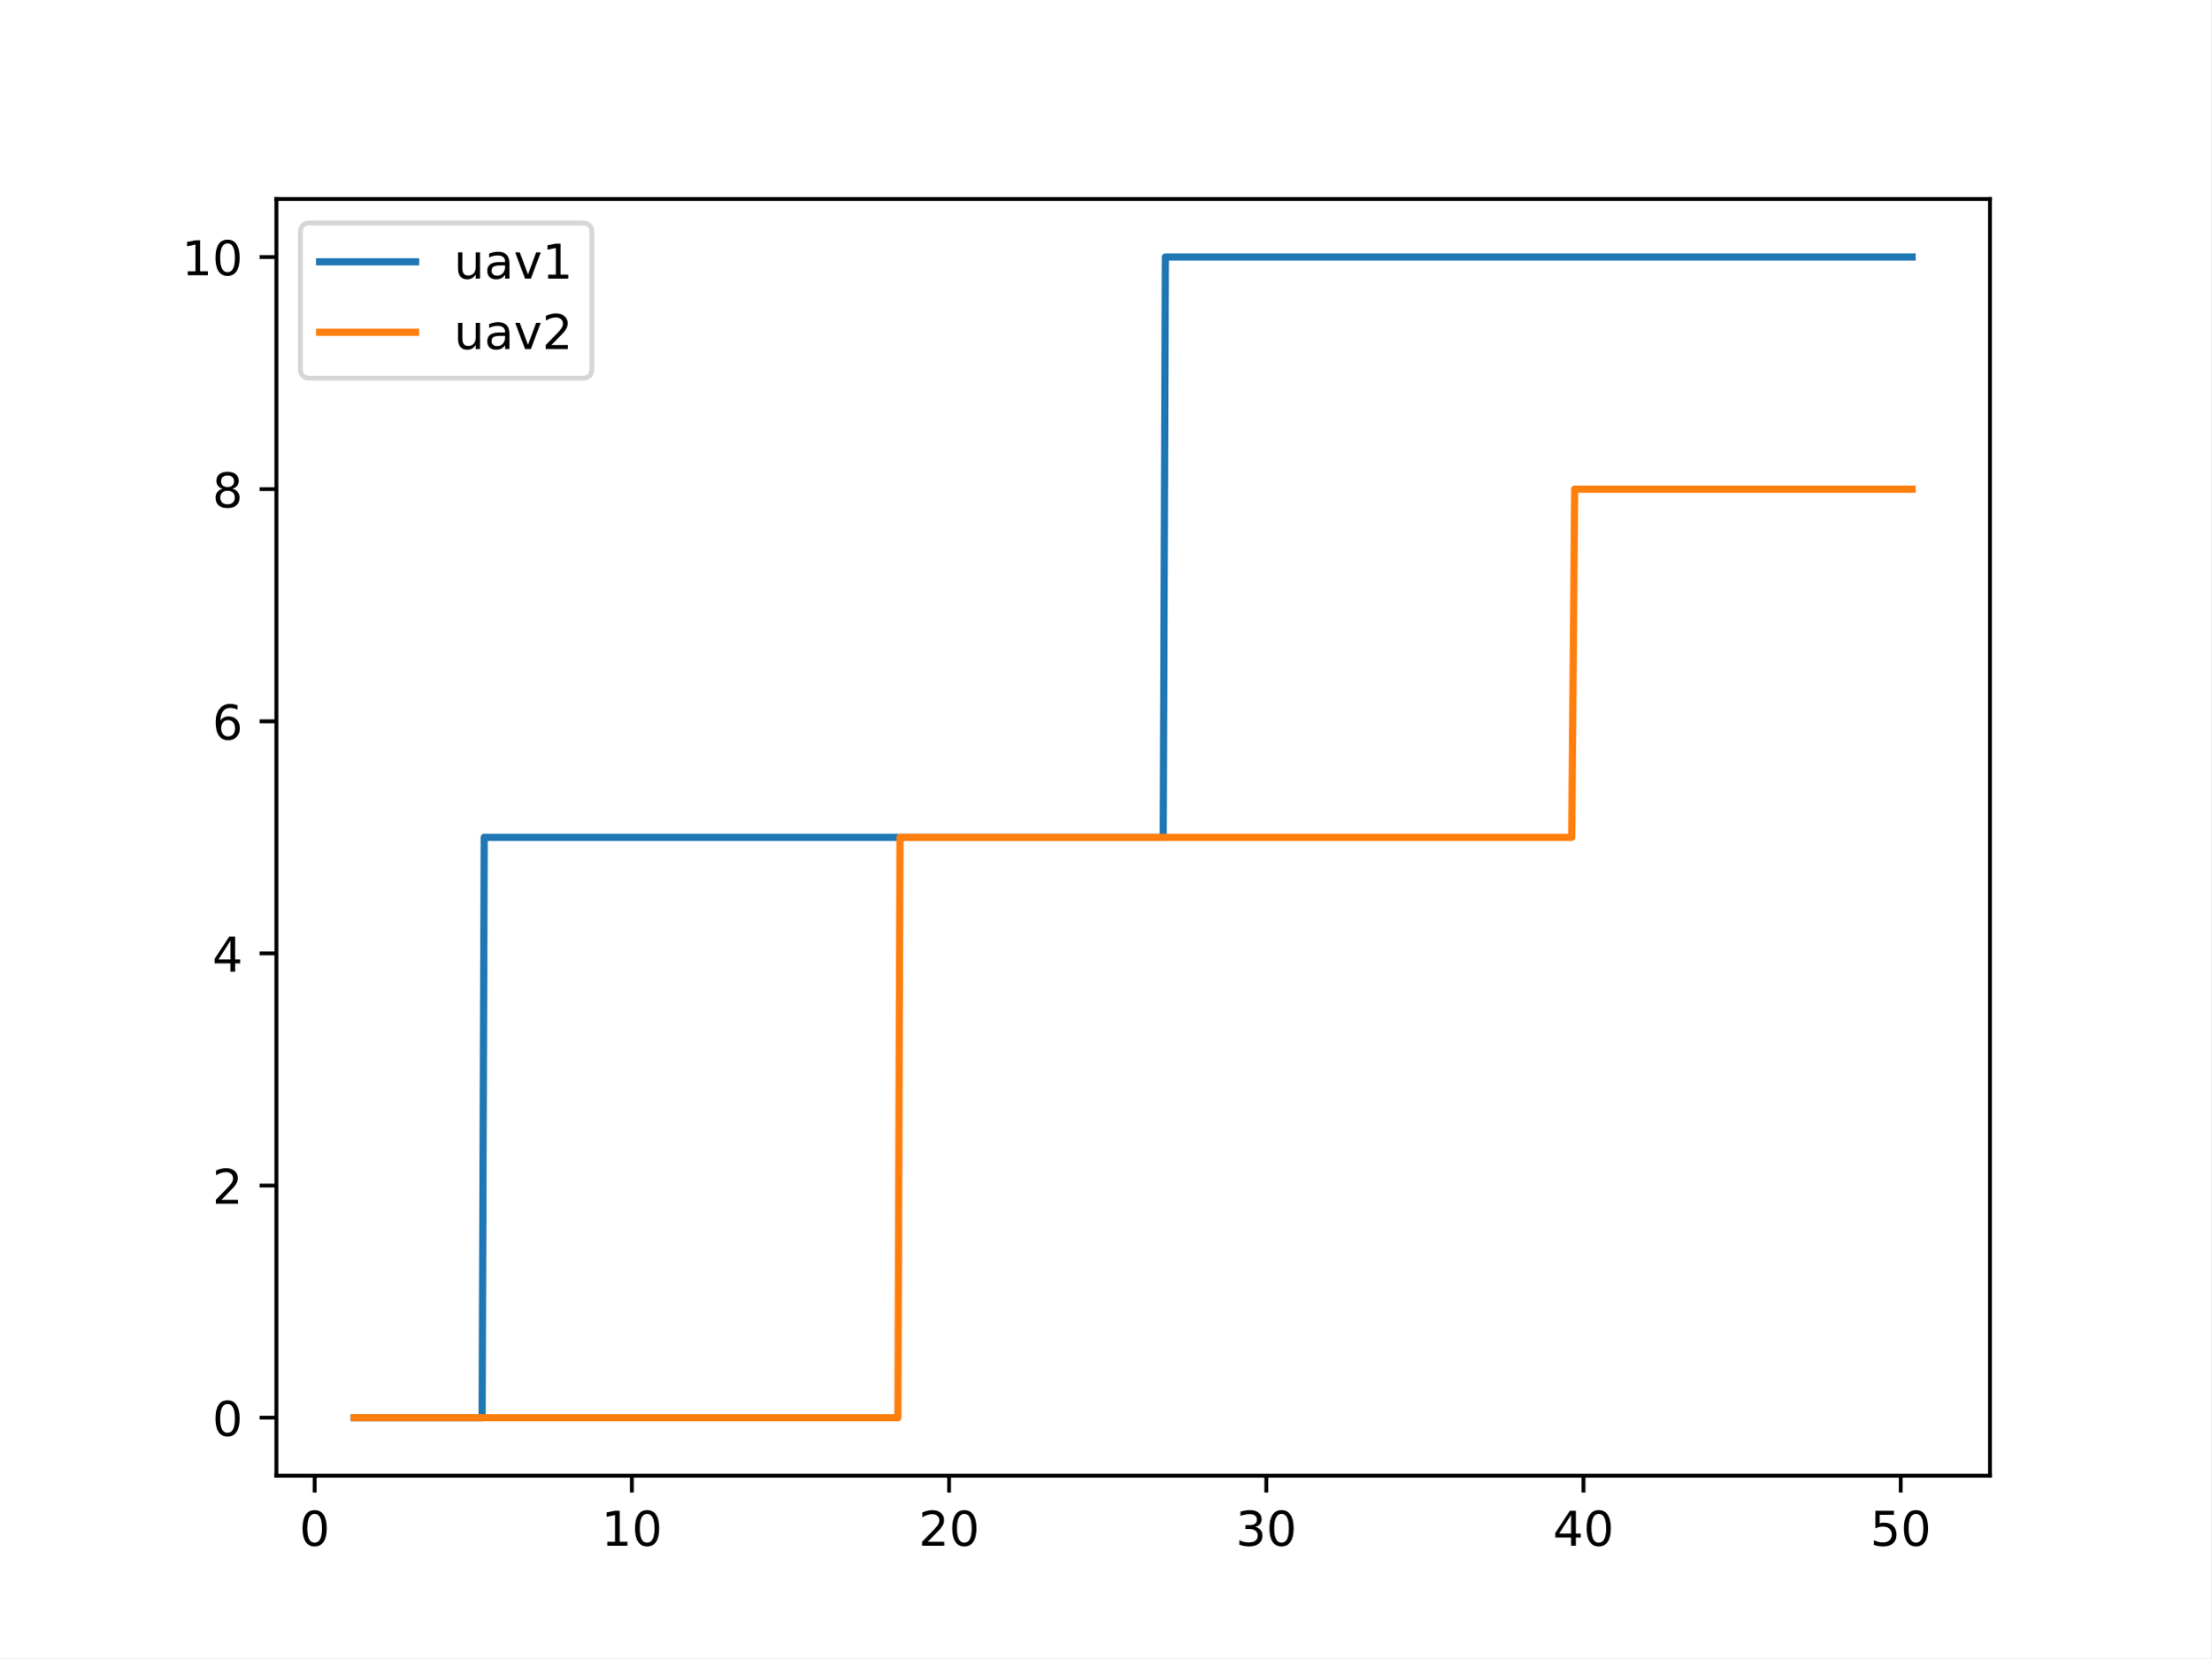
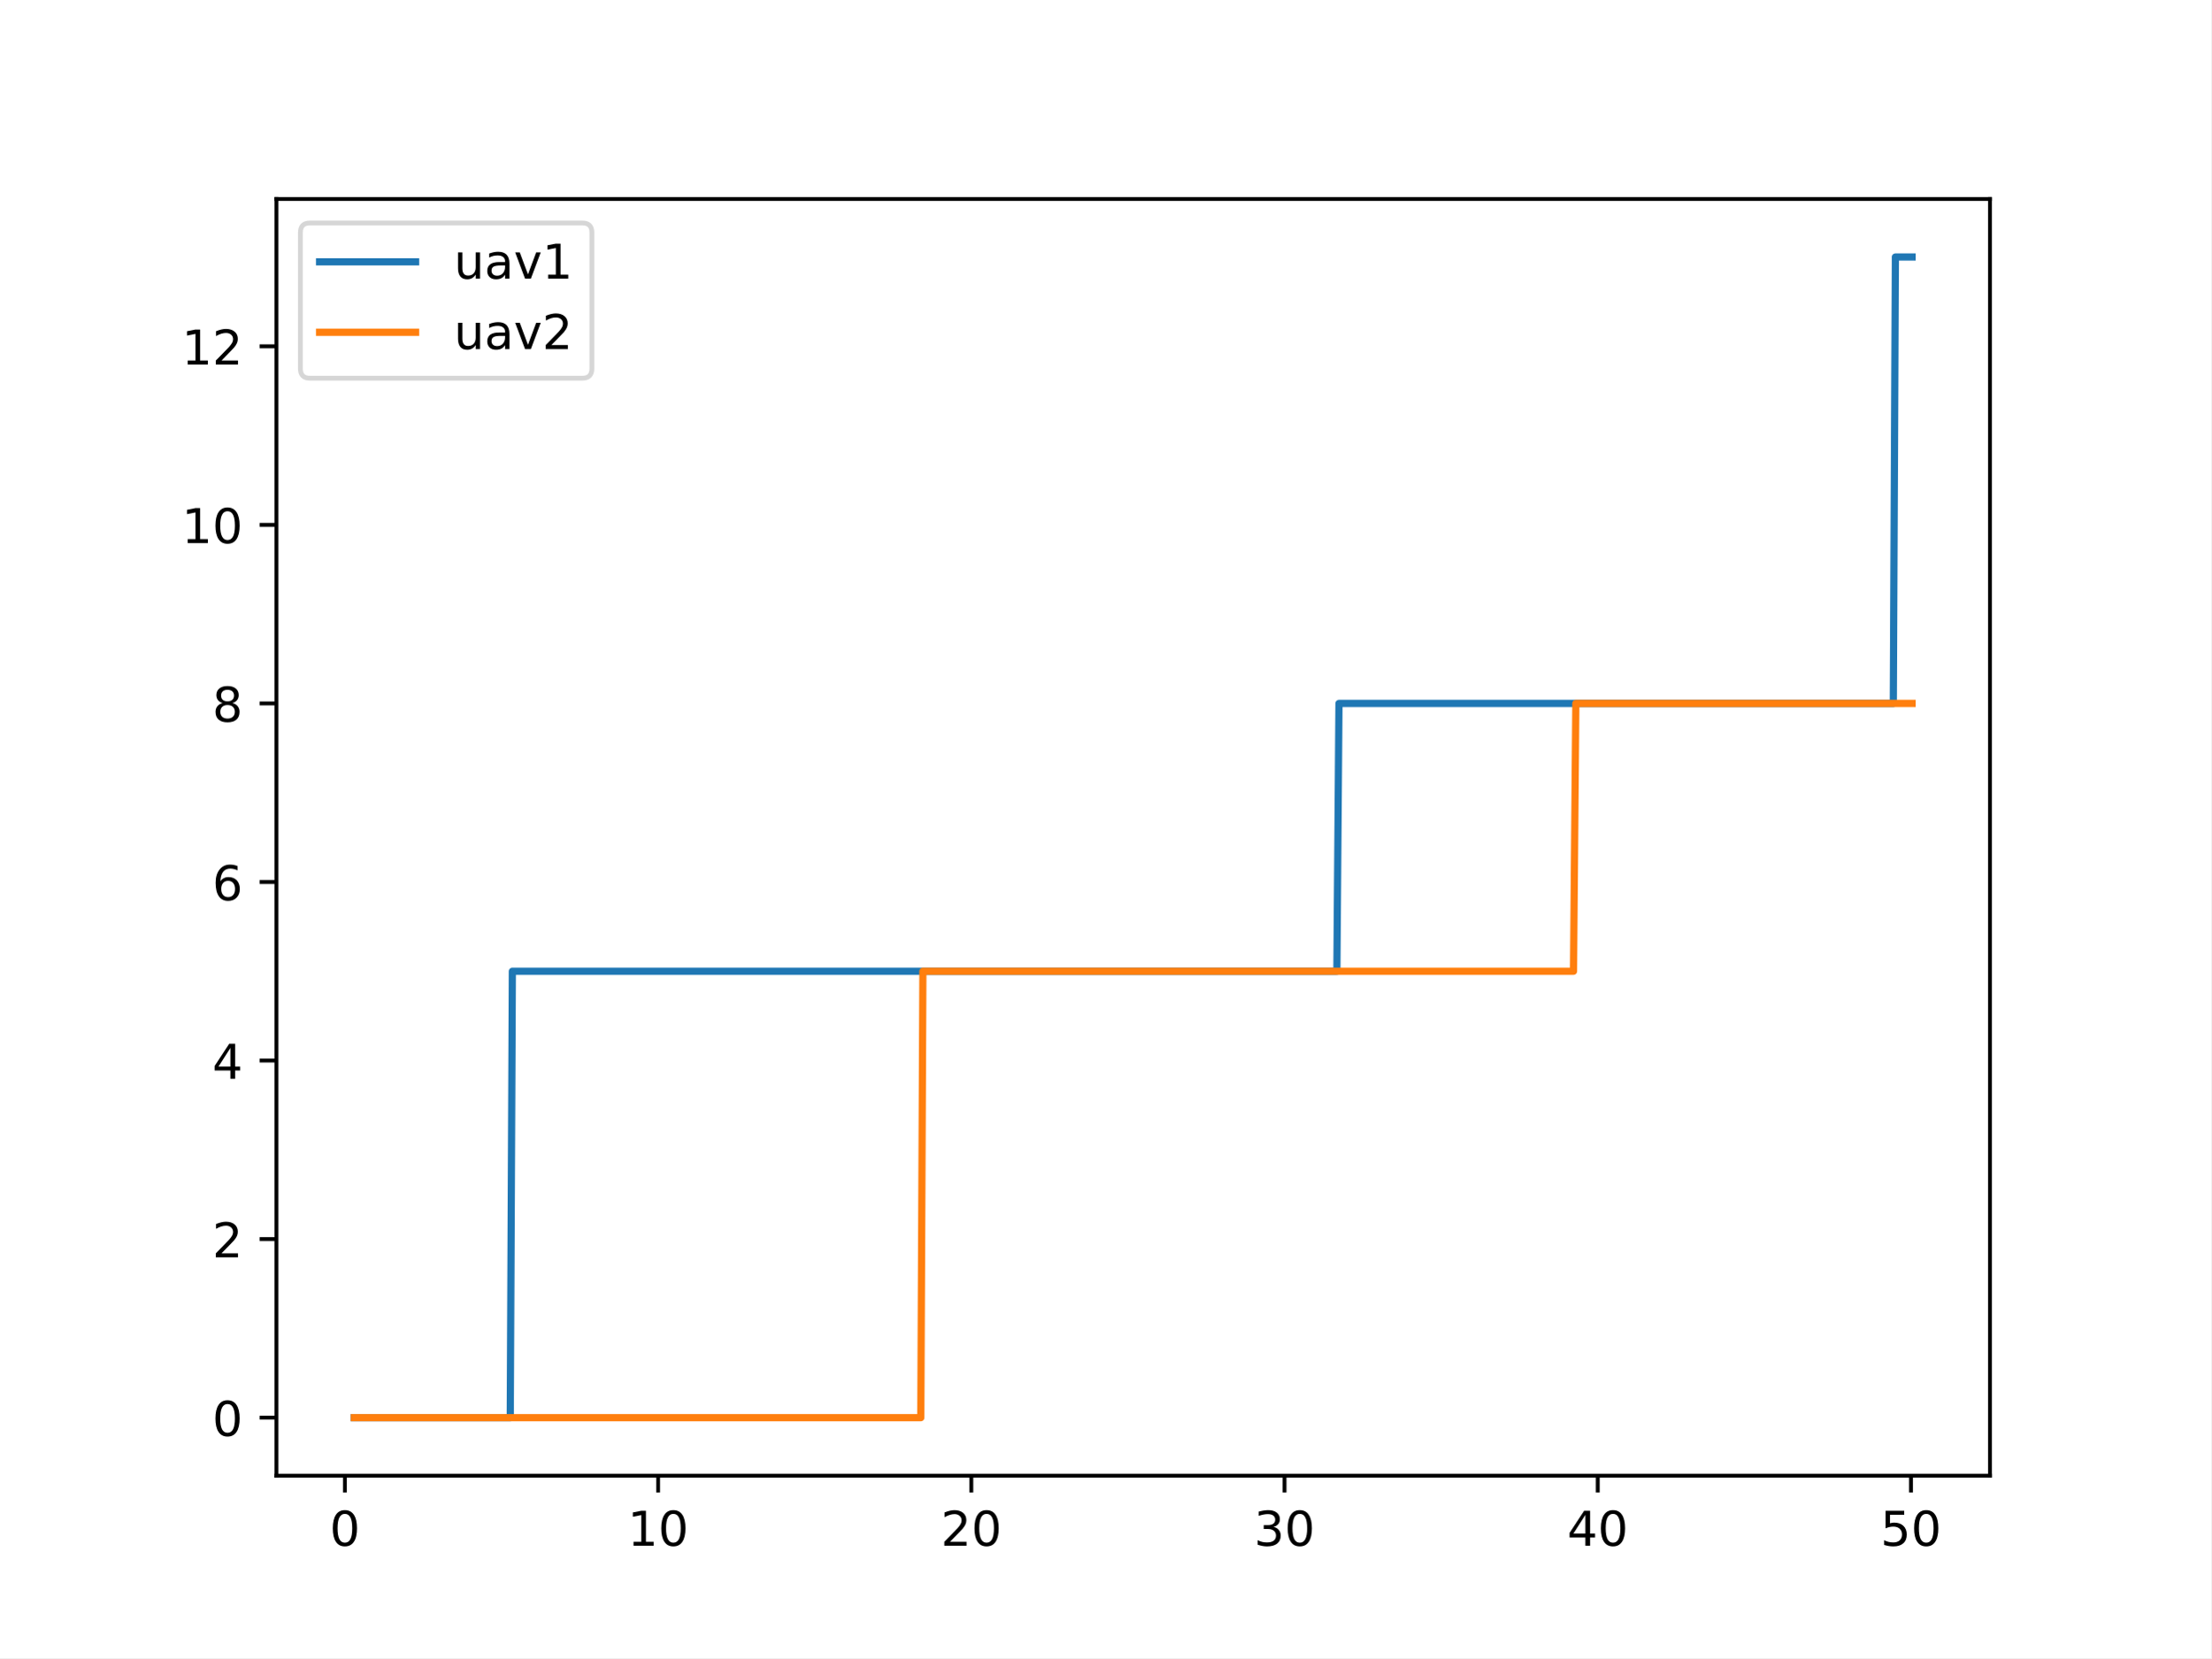
<svg xmlns="http://www.w3.org/2000/svg" xmlns:xlink="http://www.w3.org/1999/xlink" height="345.6pt" version="1.1" viewBox="0 0 460.8 345.6" width="460.8pt">
  <defs>
    <style type="text/css">*{stroke-linecap:butt;stroke-linejoin:round;}</style>
  </defs>
  <g id="figure_1">
    <g id="patch_1">
      <path d="M 0 345.6  L 460.8 345.6  L 460.8 0  L 0 0  z " style="fill:#ffffff;" />
    </g>
    <g id="axes_1">
      <g id="patch_2">
        <path d="M 57.6 307.584  L 414.72 307.584  L 414.72 41.472  L 57.6 41.472  z " style="fill:#ffffff;" />
      </g>
      <g id="matplotlib.axis_1">
        <g id="xtick_1">
          <g id="line2d_1">
            <defs>
-               <path d="M 0 0  L 0 3.5  " id="m85d3bd67b6" style="stroke:#000000;stroke-width:0.8;" />
+               <path d="M 0 0  L 0 3.5  " id="m8a25891891" style="stroke:#000000;stroke-width:0.8;" />
            </defs>
            <g>
-               <use style="stroke:#000000;stroke-width:0.8;" x="65.569" xlink:href="#m85d3bd67b6" y="307.584" />
+               <use style="stroke:#000000;stroke-width:0.8;" x="71.874" xlink:href="#m8a25891891" y="307.584" />
            </g>
          </g>
          <g id="text_1">
-             <g transform="translate(62.38775 322.1824)scale(0.1 -0.1)">
+             <g transform="translate(68.69319 322.1824)scale(0.1 -0.1)">
              <defs>
                <path d="M 31.781 66.406  Q 24.172 66.406 20.328 58.906  Q 16.5 51.422 16.5 36.375  Q 16.5 21.391 20.328 13.891  Q 24.172 6.391 31.781 6.391  Q 39.453 6.391 43.281 13.891  Q 47.125 21.391 47.125 36.375  Q 47.125 51.422 43.281 58.906  Q 39.453 66.406 31.781 66.406  z M 31.781 74.219  Q 44.047 74.219 50.516 64.516  Q 56.984 54.828 56.984 36.375  Q 56.984 17.969 50.516 8.266  Q 44.047 -1.422 31.781 -1.422  Q 19.531 -1.422 13.062 8.266  Q 6.594 17.969 6.594 36.375  Q 6.594 54.828 13.062 64.516  Q 19.531 74.219 31.781 74.219  z " id="DejaVuSans-48" />
              </defs>
              <use xlink:href="#DejaVuSans-48" />
            </g>
          </g>
        </g>
        <g id="xtick_2">
          <g id="line2d_2">
            <g>
-               <use style="stroke:#000000;stroke-width:0.8;" x="131.679" xlink:href="#m85d3bd67b6" y="307.584" />
+               <use style="stroke:#000000;stroke-width:0.8;" x="137.151" xlink:href="#m8a25891891" y="307.584" />
            </g>
          </g>
          <g id="text_2">
-             <g transform="translate(125.3163 322.1824)scale(0.1 -0.1)">
+             <g transform="translate(130.7882 322.1824)scale(0.1 -0.1)">
              <defs>
                <path d="M 12.406 8.297  L 28.516 8.297  L 28.516 63.922  L 10.984 60.406  L 10.984 69.391  L 28.422 72.906  L 38.281 72.906  L 38.281 8.297  L 54.391 8.297  L 54.391 0  L 12.406 0  z " id="DejaVuSans-49" />
              </defs>
              <use xlink:href="#DejaVuSans-49" />
              <use x="63.623" xlink:href="#DejaVuSans-48" />
            </g>
          </g>
        </g>
        <g id="xtick_3">
          <g id="line2d_3">
            <g>
-               <use style="stroke:#000000;stroke-width:0.8;" x="197.789" xlink:href="#m85d3bd67b6" y="307.584" />
+               <use style="stroke:#000000;stroke-width:0.8;" x="202.427" xlink:href="#m8a25891891" y="307.584" />
            </g>
          </g>
          <g id="text_3">
-             <g transform="translate(191.4262 322.1824)scale(0.1 -0.1)">
+             <g transform="translate(196.0644 322.1824)scale(0.1 -0.1)">
              <defs>
                <path d="M 19.188 8.297  L 53.609 8.297  L 53.609 0  L 7.328 0  L 7.328 8.297  Q 12.938 14.109 22.625 23.891  Q 32.328 33.688 34.812 36.531  Q 39.547 41.844 41.422 45.531  Q 43.312 49.219 43.312 52.781  Q 43.312 58.594 39.234 62.25  Q 35.156 65.922 28.609 65.922  Q 23.969 65.922 18.812 64.312  Q 13.672 62.703 7.812 59.422  L 7.812 69.391  Q 13.766 71.781 18.938 73  Q 24.125 74.219 28.422 74.219  Q 39.75 74.219 46.484 68.547  Q 53.219 62.891 53.219 53.422  Q 53.219 48.922 51.531 44.891  Q 49.859 40.875 45.406 35.406  Q 44.188 33.984 37.641 27.219  Q 31.109 20.453 19.188 8.297  z " id="DejaVuSans-50" />
              </defs>
              <use xlink:href="#DejaVuSans-50" />
              <use x="63.623" xlink:href="#DejaVuSans-48" />
            </g>
          </g>
        </g>
        <g id="xtick_4">
          <g id="line2d_4">
            <g>
-               <use style="stroke:#000000;stroke-width:0.8;" x="263.899" xlink:href="#m85d3bd67b6" y="307.584" />
+               <use style="stroke:#000000;stroke-width:0.8;" x="267.703" xlink:href="#m8a25891891" y="307.584" />
            </g>
          </g>
          <g id="text_4">
-             <g transform="translate(257.536 322.1824)scale(0.1 -0.1)">
+             <g transform="translate(261.3406 322.1824)scale(0.1 -0.1)">
              <defs>
                <path d="M 40.578 39.312  Q 47.656 37.797 51.625 33  Q 55.609 28.219 55.609 21.188  Q 55.609 10.406 48.188 4.484  Q 40.766 -1.422 27.094 -1.422  Q 22.516 -1.422 17.656 -0.516  Q 12.797 0.391 7.625 2.203  L 7.625 11.719  Q 11.719 9.328 16.594 8.109  Q 21.484 6.891 26.812 6.891  Q 36.078 6.891 40.938 10.547  Q 45.797 14.203 45.797 21.188  Q 45.797 27.641 41.281 31.266  Q 36.766 34.906 28.719 34.906  L 20.219 34.906  L 20.219 43.016  L 29.109 43.016  Q 36.375 43.016 40.234 45.922  Q 44.094 48.828 44.094 54.297  Q 44.094 59.906 40.109 62.906  Q 36.141 65.922 28.719 65.922  Q 24.656 65.922 20.016 65.031  Q 15.375 64.156 9.812 62.312  L 9.812 71.094  Q 15.438 72.656 20.344 73.438  Q 25.25 74.219 29.594 74.219  Q 40.828 74.219 47.359 69.109  Q 53.906 64.016 53.906 55.328  Q 53.906 49.266 50.438 45.094  Q 46.969 40.922 40.578 39.312  z " id="DejaVuSans-51" />
              </defs>
              <use xlink:href="#DejaVuSans-51" />
              <use x="63.623" xlink:href="#DejaVuSans-48" />
            </g>
          </g>
        </g>
        <g id="xtick_5">
          <g id="line2d_5">
            <g>
-               <use style="stroke:#000000;stroke-width:0.8;" x="330.008" xlink:href="#m85d3bd67b6" y="307.584" />
+               <use style="stroke:#000000;stroke-width:0.8;" x="332.979" xlink:href="#m8a25891891" y="307.584" />
            </g>
          </g>
          <g id="text_5">
-             <g transform="translate(323.6459 322.1824)scale(0.1 -0.1)">
+             <g transform="translate(326.6168 322.1824)scale(0.1 -0.1)">
              <defs>
                <path d="M 37.797 64.312  L 12.891 25.391  L 37.797 25.391  z M 35.203 72.906  L 47.609 72.906  L 47.609 25.391  L 58.016 25.391  L 58.016 17.188  L 47.609 17.188  L 47.609 0  L 37.797 0  L 37.797 17.188  L 4.891 17.188  L 4.891 26.703  z " id="DejaVuSans-52" />
              </defs>
              <use xlink:href="#DejaVuSans-52" />
              <use x="63.623" xlink:href="#DejaVuSans-48" />
            </g>
          </g>
        </g>
        <g id="xtick_6">
          <g id="line2d_6">
            <g>
-               <use style="stroke:#000000;stroke-width:0.8;" x="396.118" xlink:href="#m85d3bd67b6" y="307.584" />
+               <use style="stroke:#000000;stroke-width:0.8;" x="398.256" xlink:href="#m8a25891891" y="307.584" />
            </g>
          </g>
          <g id="text_6">
-             <g transform="translate(389.7557 322.1824)scale(0.1 -0.1)">
+             <g transform="translate(391.893 322.1824)scale(0.1 -0.1)">
              <defs>
                <path d="M 10.797 72.906  L 49.516 72.906  L 49.516 64.594  L 19.828 64.594  L 19.828 46.734  Q 21.969 47.469 24.109 47.828  Q 26.266 48.188 28.422 48.188  Q 40.625 48.188 47.75 41.5  Q 54.891 34.812 54.891 23.391  Q 54.891 11.625 47.562 5.094  Q 40.234 -1.422 26.906 -1.422  Q 22.312 -1.422 17.547 -0.641  Q 12.797 0.141 7.719 1.703  L 7.719 11.625  Q 12.109 9.234 16.797 8.062  Q 21.484 6.891 26.703 6.891  Q 35.156 6.891 40.078 11.328  Q 45.016 15.766 45.016 23.391  Q 45.016 31 40.078 35.438  Q 35.156 39.891 26.703 39.891  Q 22.75 39.891 18.812 39.016  Q 14.891 38.141 10.797 36.281  z " id="DejaVuSans-53" />
              </defs>
              <use xlink:href="#DejaVuSans-53" />
              <use x="63.623" xlink:href="#DejaVuSans-48" />
            </g>
          </g>
        </g>
      </g>
      <g id="matplotlib.axis_2">
        <g id="ytick_1">
          <g id="line2d_7">
            <defs>
-               <path d="M 0 0  L -3.5 0  " id="m61e24ff86d" style="stroke:#000000;stroke-width:0.8;" />
+               <path d="M 0 0  L -3.5 0  " id="mc0f27bfcdd" style="stroke:#000000;stroke-width:0.8;" />
            </defs>
            <g>
-               <use style="stroke:#000000;stroke-width:0.8;" x="57.6" xlink:href="#m61e24ff86d" y="295.488" />
+               <use style="stroke:#000000;stroke-width:0.8;" x="57.6" xlink:href="#mc0f27bfcdd" y="295.488" />
            </g>
          </g>
          <g id="text_7">
            <g transform="translate(44.2375 299.2872)scale(0.1 -0.1)">
              <use xlink:href="#DejaVuSans-48" />
            </g>
          </g>
        </g>
        <g id="ytick_2">
          <g id="line2d_8">
            <g>
-               <use style="stroke:#000000;stroke-width:0.8;" x="57.6" xlink:href="#m61e24ff86d" y="247.104" />
+               <use style="stroke:#000000;stroke-width:0.8;" x="57.6" xlink:href="#mc0f27bfcdd" y="258.27" />
            </g>
          </g>
          <g id="text_8">
-             <g transform="translate(44.2375 250.9032)scale(0.1 -0.1)">
+             <g transform="translate(44.2375 262.0688)scale(0.1 -0.1)">
              <use xlink:href="#DejaVuSans-50" />
            </g>
          </g>
        </g>
        <g id="ytick_3">
          <g id="line2d_9">
            <g>
-               <use style="stroke:#000000;stroke-width:0.8;" x="57.6" xlink:href="#m61e24ff86d" y="198.72" />
+               <use style="stroke:#000000;stroke-width:0.8;" x="57.6" xlink:href="#mc0f27bfcdd" y="221.051" />
            </g>
          </g>
          <g id="text_9">
-             <g transform="translate(44.2375 202.5192)scale(0.1 -0.1)">
+             <g transform="translate(44.2375 224.8503)scale(0.1 -0.1)">
              <use xlink:href="#DejaVuSans-52" />
            </g>
          </g>
        </g>
        <g id="ytick_4">
          <g id="line2d_10">
            <g>
-               <use style="stroke:#000000;stroke-width:0.8;" x="57.6" xlink:href="#m61e24ff86d" y="150.336" />
+               <use style="stroke:#000000;stroke-width:0.8;" x="57.6" xlink:href="#mc0f27bfcdd" y="183.833" />
            </g>
          </g>
          <g id="text_10">
-             <g transform="translate(44.2375 154.1352)scale(0.1 -0.1)">
+             <g transform="translate(44.2375 187.6318)scale(0.1 -0.1)">
              <defs>
                <path d="M 33.016 40.375  Q 26.375 40.375 22.484 35.828  Q 18.609 31.297 18.609 23.391  Q 18.609 15.531 22.484 10.953  Q 26.375 6.391 33.016 6.391  Q 39.656 6.391 43.531 10.953  Q 47.406 15.531 47.406 23.391  Q 47.406 31.297 43.531 35.828  Q 39.656 40.375 33.016 40.375  z M 52.594 71.297  L 52.594 62.312  Q 48.875 64.062 45.094 64.984  Q 41.312 65.922 37.594 65.922  Q 27.828 65.922 22.672 59.328  Q 17.531 52.734 16.797 39.406  Q 19.672 43.656 24.016 45.922  Q 28.375 48.188 33.594 48.188  Q 44.578 48.188 50.953 41.516  Q 57.328 34.859 57.328 23.391  Q 57.328 12.156 50.688 5.359  Q 44.047 -1.422 33.016 -1.422  Q 20.359 -1.422 13.672 8.266  Q 6.984 17.969 6.984 36.375  Q 6.984 53.656 15.188 63.938  Q 23.391 74.219 37.203 74.219  Q 40.922 74.219 44.703 73.484  Q 48.484 72.75 52.594 71.297  z " id="DejaVuSans-54" />
              </defs>
              <use xlink:href="#DejaVuSans-54" />
            </g>
          </g>
        </g>
        <g id="ytick_5">
          <g id="line2d_11">
            <g>
-               <use style="stroke:#000000;stroke-width:0.8;" x="57.6" xlink:href="#m61e24ff86d" y="101.952" />
+               <use style="stroke:#000000;stroke-width:0.8;" x="57.6" xlink:href="#mc0f27bfcdd" y="146.614" />
            </g>
          </g>
          <g id="text_11">
-             <g transform="translate(44.2375 105.7512)scale(0.1 -0.1)">
+             <g transform="translate(44.2375 150.4134)scale(0.1 -0.1)">
              <defs>
                <path d="M 31.781 34.625  Q 24.75 34.625 20.719 30.859  Q 16.703 27.094 16.703 20.516  Q 16.703 13.922 20.719 10.156  Q 24.75 6.391 31.781 6.391  Q 38.812 6.391 42.859 10.172  Q 46.922 13.969 46.922 20.516  Q 46.922 27.094 42.891 30.859  Q 38.875 34.625 31.781 34.625  z M 21.922 38.812  Q 15.578 40.375 12.031 44.719  Q 8.5 49.078 8.5 55.328  Q 8.5 64.062 14.719 69.141  Q 20.953 74.219 31.781 74.219  Q 42.672 74.219 48.875 69.141  Q 55.078 64.062 55.078 55.328  Q 55.078 49.078 51.531 44.719  Q 48 40.375 41.703 38.812  Q 48.828 37.156 52.797 32.312  Q 56.781 27.484 56.781 20.516  Q 56.781 9.906 50.312 4.234  Q 43.844 -1.422 31.781 -1.422  Q 19.734 -1.422 13.25 4.234  Q 6.781 9.906 6.781 20.516  Q 6.781 27.484 10.781 32.312  Q 14.797 37.156 21.922 38.812  z M 18.312 54.391  Q 18.312 48.734 21.844 45.562  Q 25.391 42.391 31.781 42.391  Q 38.141 42.391 41.719 45.562  Q 45.312 48.734 45.312 54.391  Q 45.312 60.062 41.719 63.234  Q 38.141 66.406 31.781 66.406  Q 25.391 66.406 21.844 63.234  Q 18.312 60.062 18.312 54.391  z " id="DejaVuSans-56" />
              </defs>
              <use xlink:href="#DejaVuSans-56" />
            </g>
          </g>
        </g>
        <g id="ytick_6">
          <g id="line2d_12">
            <g>
-               <use style="stroke:#000000;stroke-width:0.8;" x="57.6" xlink:href="#m61e24ff86d" y="53.568" />
+               <use style="stroke:#000000;stroke-width:0.8;" x="57.6" xlink:href="#mc0f27bfcdd" y="109.396" />
            </g>
          </g>
          <g id="text_12">
-             <g transform="translate(37.875 57.36722)scale(0.1 -0.1)">
+             <g transform="translate(37.875 113.1949)scale(0.1 -0.1)">
              <use xlink:href="#DejaVuSans-49" />
              <use x="63.623" xlink:href="#DejaVuSans-48" />
            </g>
          </g>
        </g>
-       </g>
-       <g id="line2d_13">
-         <path clip-path="url(#p2f840a23c6)" d="M 73.833 295.488  L 100.471 295.488  L 100.912 174.528  L 242.418 174.528  L 242.858 53.568  L 398.487 53.568  L 398.487 53.568  " style="fill:none;stroke:#1f77b4;stroke-linecap:square;stroke-width:1.5;" />
+         <g id="ytick_7">
+           <g id="line2d_13">
+             <g>
+               <use style="stroke:#000000;stroke-width:0.8;" x="57.6" xlink:href="#mc0f27bfcdd" y="72.177" />
+             </g>
+           </g>
+           <g id="text_13">
+             <g transform="translate(37.875 75.97645)scale(0.1 -0.1)">
+               <use xlink:href="#DejaVuSans-49" />
+               <use x="63.623" xlink:href="#DejaVuSans-50" />
+             </g>
+           </g>
+         </g>
      </g>
      <g id="line2d_14">
-         <path clip-path="url(#p2f840a23c6)" d="M 73.833 295.488  L 187.124 295.488  L 187.565 174.528  L 327.548 174.528  L 328.171 101.952  L 398.487 101.952  L 398.487 101.952  " style="fill:none;stroke:#ff7f0e;stroke-linecap:square;stroke-width:1.5;" />
+         <path clip-path="url(#pd9ddebc678)" d="M 73.833 295.488  L 106.337 295.488  L 106.772 202.442  L 278.608 202.442  L 279.044 146.614  L 394.571 146.614  L 395.006 53.568  L 398.487 53.568  L 398.487 53.568  " style="fill:none;stroke:#1f77b4;stroke-linecap:square;stroke-width:1.5;" />
+       </g>
+       <g id="line2d_15">
+         <path clip-path="url(#pd9ddebc678)" d="M 73.833 295.488  L 191.897 295.488  L 192.332 202.442  L 327.926 202.442  L 328.41 146.614  L 398.487 146.614  L 398.487 146.614  " style="fill:none;stroke:#ff7f0e;stroke-linecap:square;stroke-width:1.5;" />
      </g>
      <g id="patch_3">
        <path d="M 57.6 307.584  L 57.6 41.472  " style="fill:none;stroke:#000000;stroke-linecap:square;stroke-linejoin:miter;stroke-width:0.8;" />
      </g>
      <g id="patch_4">
        <path d="M 414.72 307.584  L 414.72 41.472  " style="fill:none;stroke:#000000;stroke-linecap:square;stroke-linejoin:miter;stroke-width:0.8;" />
      </g>
      <g id="patch_5">
        <path d="M 57.6 307.584  L 414.72 307.584  " style="fill:none;stroke:#000000;stroke-linecap:square;stroke-linejoin:miter;stroke-width:0.8;" />
      </g>
      <g id="patch_6">
        <path d="M 57.6 41.472  L 414.72 41.472  " style="fill:none;stroke:#000000;stroke-linecap:square;stroke-linejoin:miter;stroke-width:0.8;" />
      </g>
      <g id="legend_1">
        <g id="patch_7">
          <path d="M 64.6 78.828  L 121.347 78.828  Q 123.347 78.828 123.347 76.828  L 123.347 48.472  Q 123.347 46.472 121.347 46.472  L 64.6 46.472  Q 62.6 46.472 62.6 48.472  L 62.6 76.828  Q 62.6 78.828 64.6 78.828  z " style="fill:#ffffff;opacity:0.8;stroke:#cccccc;stroke-linejoin:miter;" />
        </g>
-         <g id="line2d_15">
+         <g id="line2d_16">
          <path d="M 66.6 54.57  L 86.6 54.57  " style="fill:none;stroke:#1f77b4;stroke-linecap:square;stroke-width:1.5;" />
        </g>
-         <g id="line2d_16" />
-         <g id="text_13">
+         <g id="line2d_17" />
+         <g id="text_14">
          <g transform="translate(94.6 58.07044)scale(0.1 -0.1)">
            <defs>
              <path d="M 8.5 21.578  L 8.5 54.688  L 17.484 54.688  L 17.484 21.922  Q 17.484 14.156 20.5 10.266  Q 23.531 6.391 29.594 6.391  Q 36.859 6.391 41.078 11.031  Q 45.312 15.672 45.312 23.688  L 45.312 54.688  L 54.297 54.688  L 54.297 0  L 45.312 0  L 45.312 8.406  Q 42.047 3.422 37.719 1  Q 33.406 -1.422 27.688 -1.422  Q 18.266 -1.422 13.375 4.438  Q 8.5 10.297 8.5 21.578  z M 31.109 56  z " id="DejaVuSans-117" />
              <path d="M 34.281 27.484  Q 23.391 27.484 19.188 25  Q 14.984 22.516 14.984 16.5  Q 14.984 11.719 18.141 8.906  Q 21.297 6.109 26.703 6.109  Q 34.188 6.109 38.703 11.406  Q 43.219 16.703 43.219 25.484  L 43.219 27.484  z M 52.203 31.203  L 52.203 0  L 43.219 0  L 43.219 8.297  Q 40.141 3.328 35.547 0.953  Q 30.953 -1.422 24.312 -1.422  Q 15.922 -1.422 10.953 3.297  Q 6 8.016 6 15.922  Q 6 25.141 12.172 29.828  Q 18.359 34.516 30.609 34.516  L 43.219 34.516  L 43.219 35.406  Q 43.219 41.609 39.141 45  Q 35.062 48.391 27.688 48.391  Q 23 48.391 18.547 47.266  Q 14.109 46.141 10.016 43.891  L 10.016 52.203  Q 14.938 54.109 19.578 55.047  Q 24.219 56 28.609 56  Q 40.484 56 46.344 49.844  Q 52.203 43.703 52.203 31.203  z " id="DejaVuSans-97" />
              <path d="M 2.984 54.688  L 12.5 54.688  L 29.594 8.797  L 46.688 54.688  L 56.203 54.688  L 35.688 0  L 23.484 0  z " id="DejaVuSans-118" />
            </defs>
            <use xlink:href="#DejaVuSans-117" />
            <use x="63.379" xlink:href="#DejaVuSans-97" />
            <use x="124.658" xlink:href="#DejaVuSans-118" />
            <use x="183.838" xlink:href="#DejaVuSans-49" />
          </g>
        </g>
-         <g id="line2d_17">
+         <g id="line2d_18">
          <path d="M 66.6 69.249  L 86.6 69.249  " style="fill:none;stroke:#ff7f0e;stroke-linecap:square;stroke-width:1.5;" />
        </g>
-         <g id="line2d_18" />
-         <g id="text_14">
+         <g id="line2d_19" />
+         <g id="text_15">
          <g transform="translate(94.6 72.74856)scale(0.1 -0.1)">
            <use xlink:href="#DejaVuSans-117" />
            <use x="63.379" xlink:href="#DejaVuSans-97" />
            <use x="124.658" xlink:href="#DejaVuSans-118" />
            <use x="183.838" xlink:href="#DejaVuSans-50" />
          </g>
        </g>
      </g>
    </g>
  </g>
  <defs>
-     <clipPath id="p2f840a23c6">
+     <clipPath id="pd9ddebc678">
      <rect height="266.112" width="357.12" x="57.6" y="41.472" />
    </clipPath>
  </defs>
</svg>
